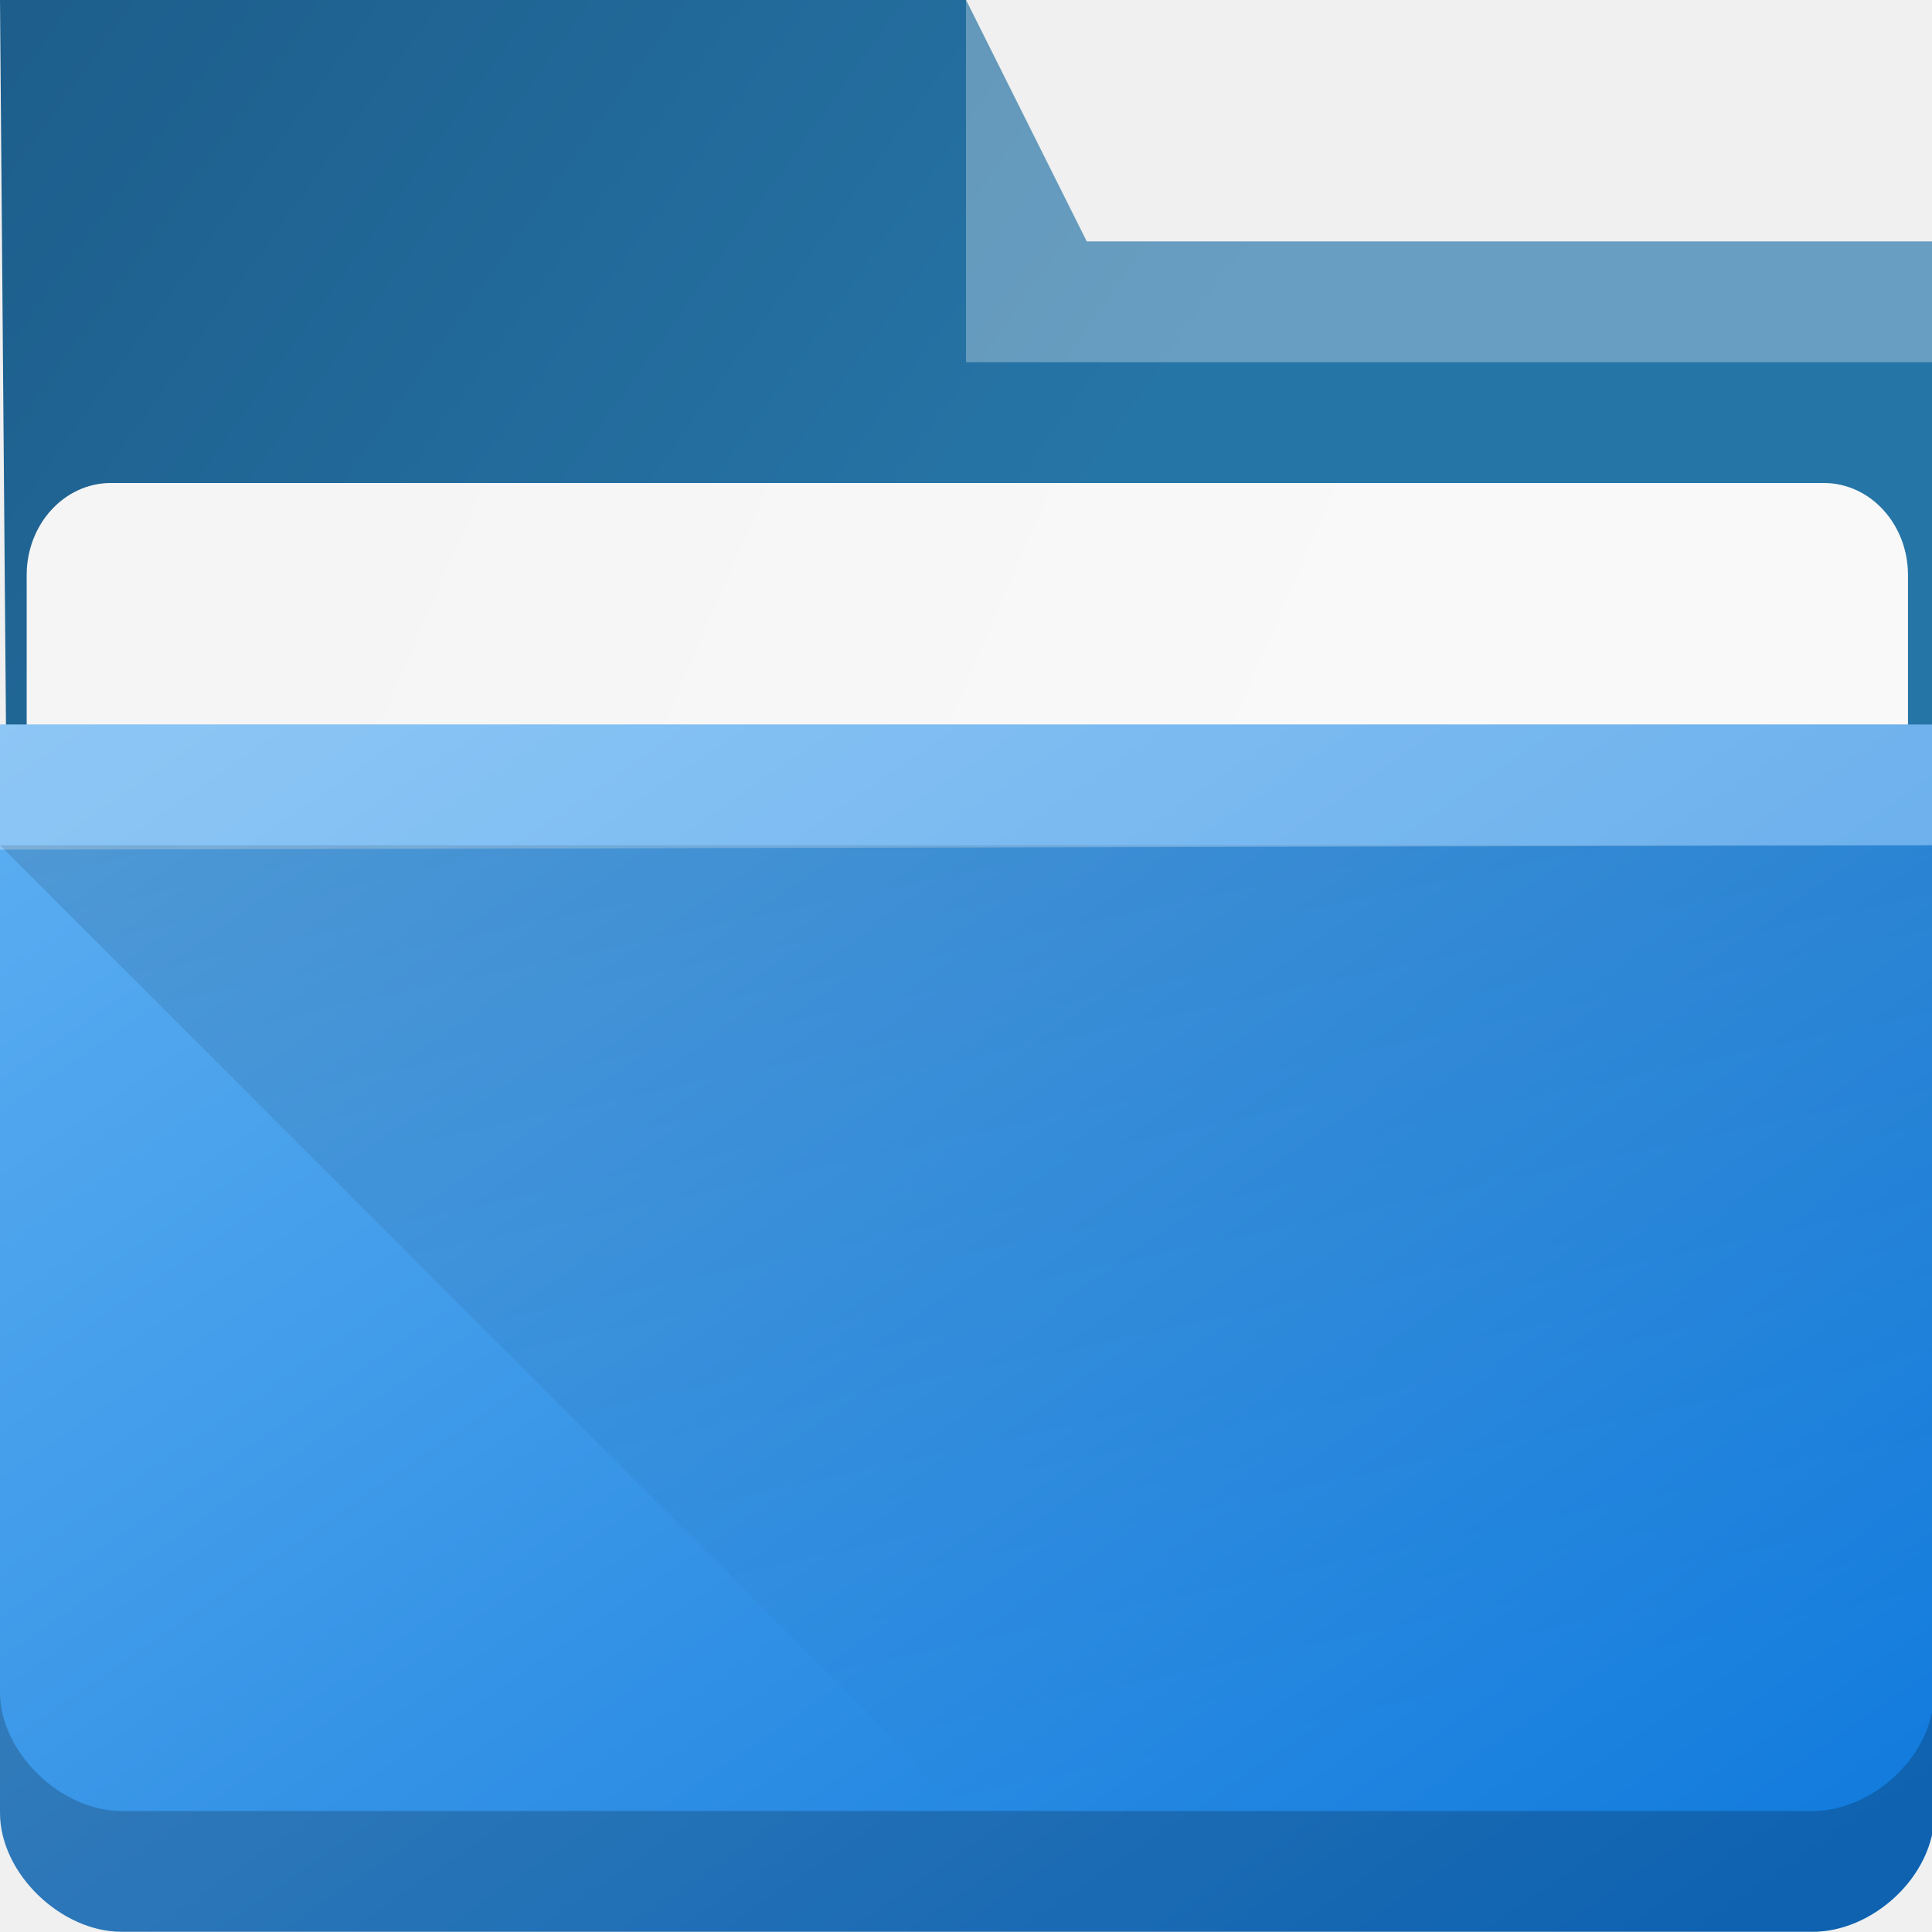
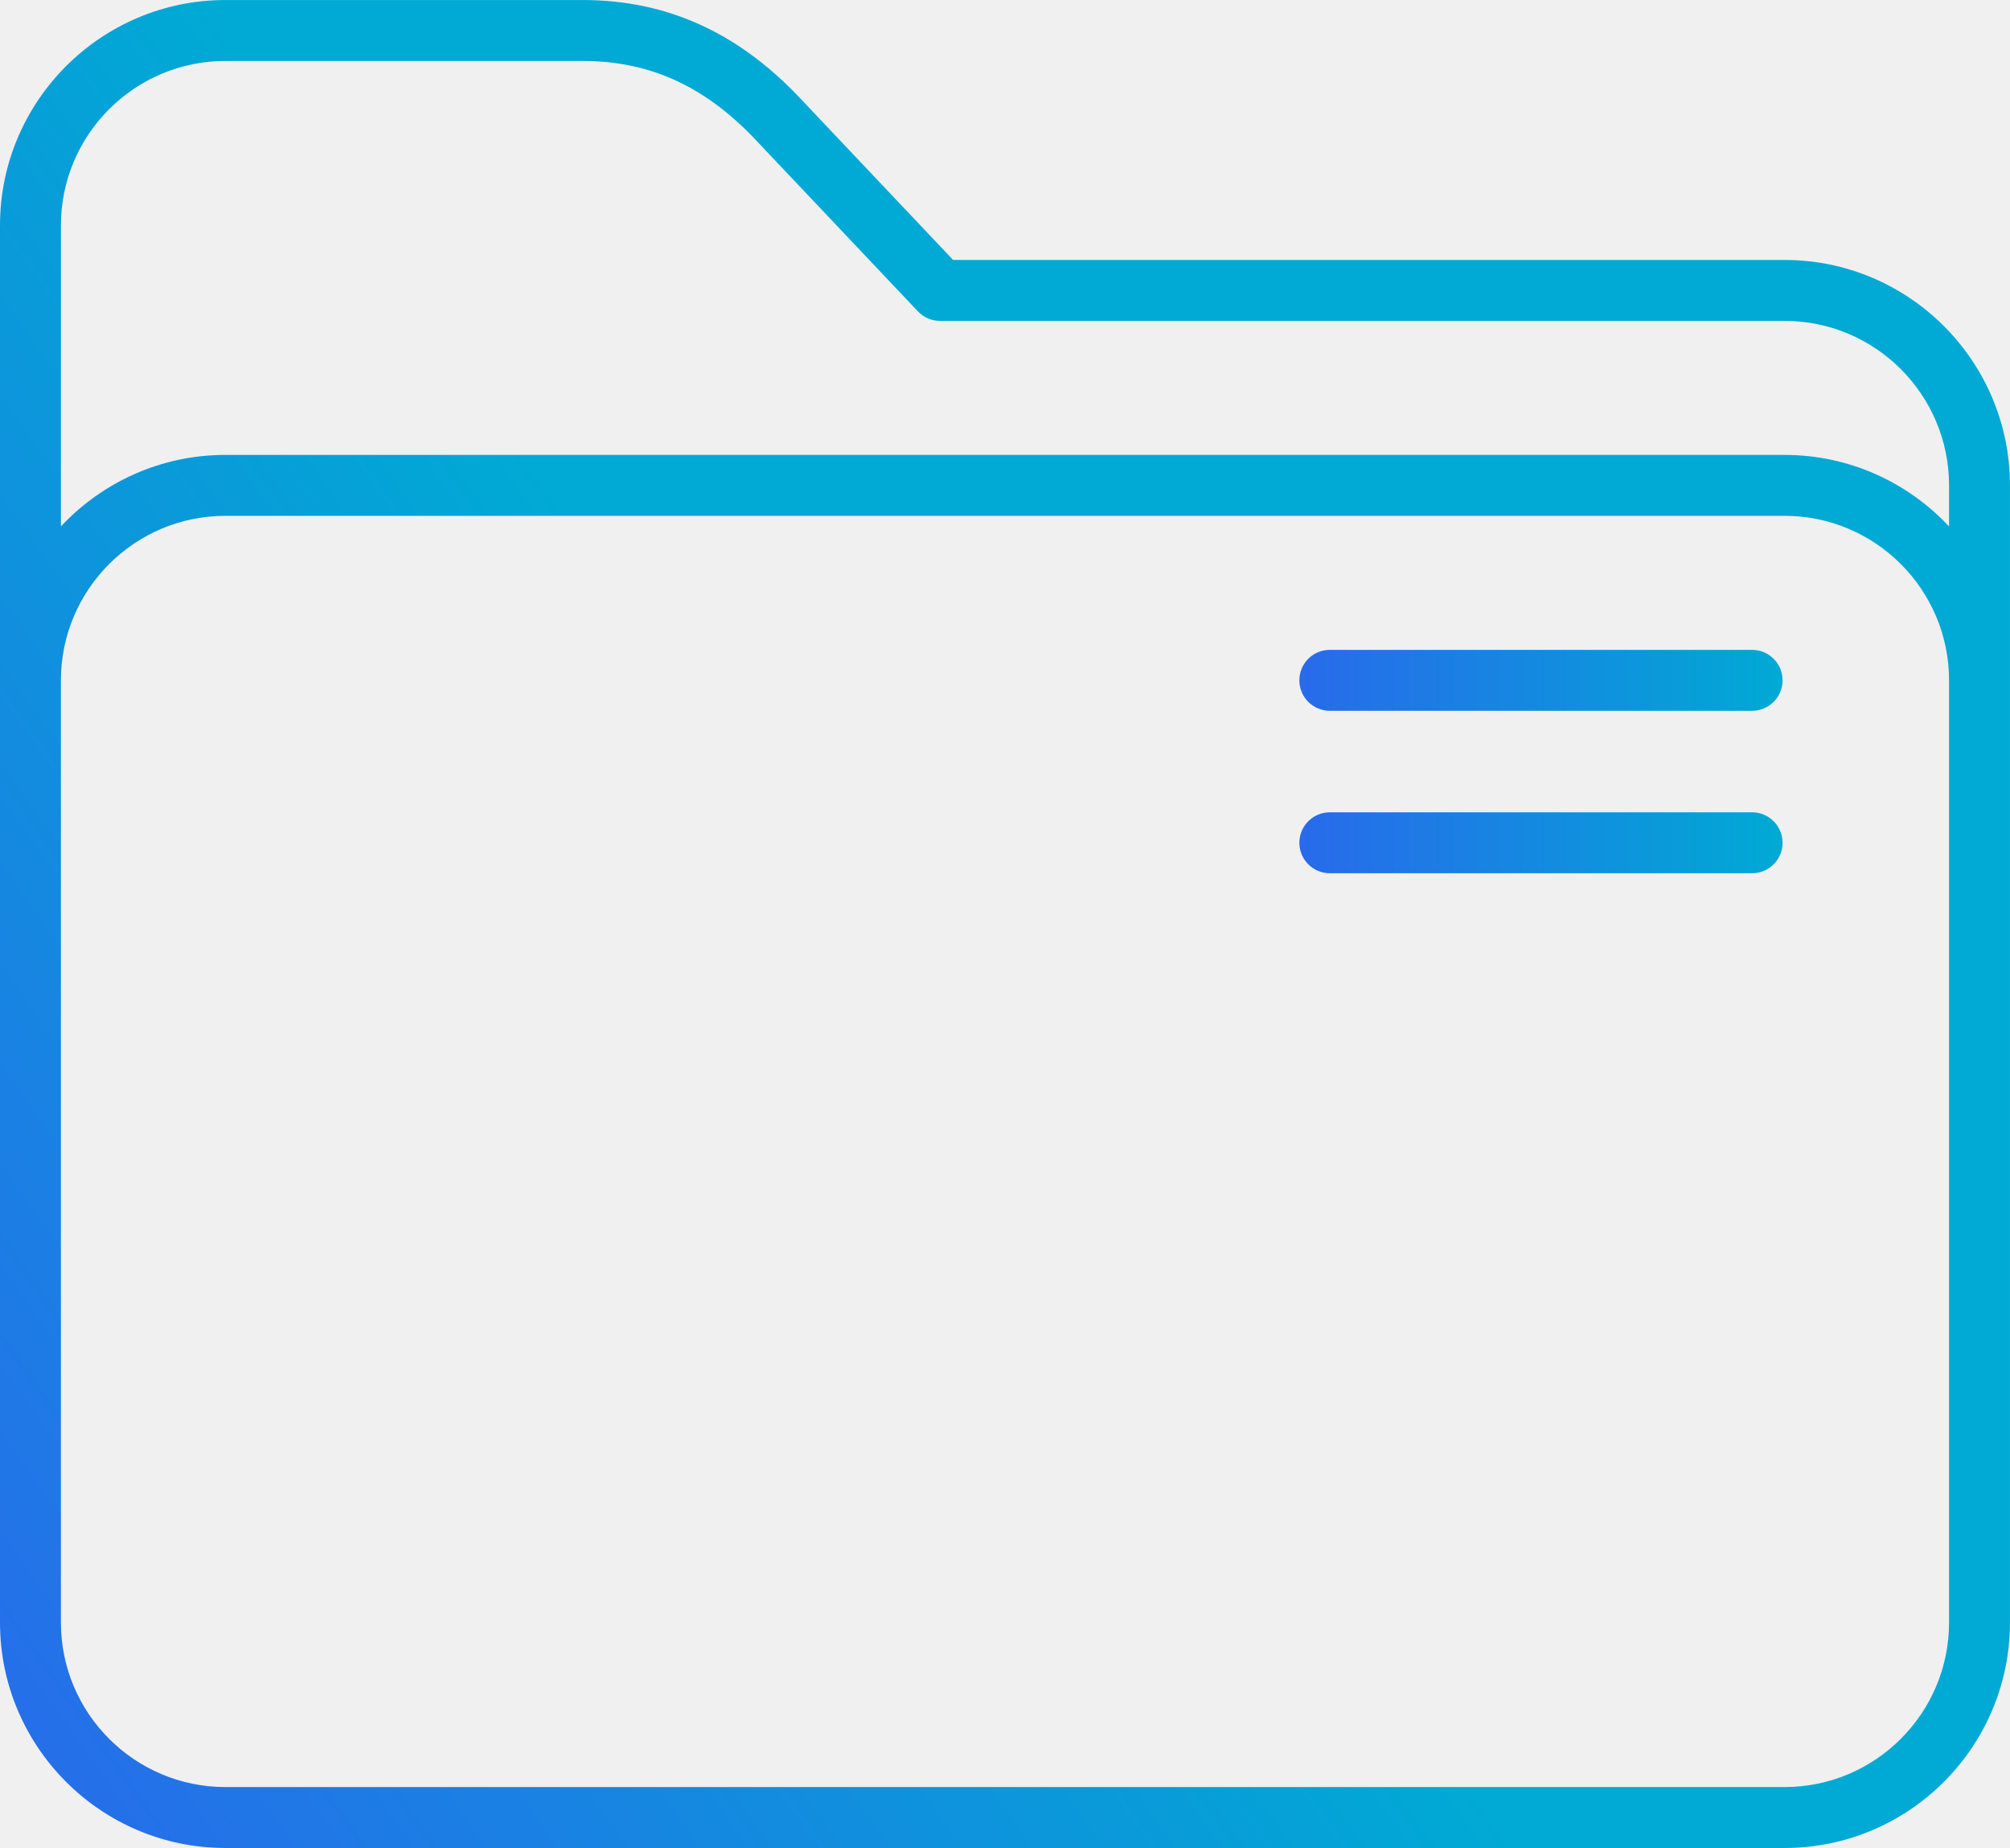
- <svg xmlns="http://www.w3.org/2000/svg" xmlns:xlink="http://www.w3.org/1999/xlink" width="16" height="16" viewBox="0 0 16 16" id="svg8694" version="1.1">
+ <svg xmlns="http://www.w3.org/2000/svg" xmlns:xlink="http://www.w3.org/1999/xlink" version="1.1" id="svg8694" viewBox="0 0 17.407 16" height="16" width="17.407">
  <defs id="defs8696">
-     <linearGradient id="linearGradient4154">
-       <stop style="stop-color:#000000;stop-opacity:1;" offset="0" id="stop4156" />
-       <stop style="stop-color:#000000;stop-opacity:0;" offset="1" id="stop4158" />
+     <linearGradient id="linearGradient845">
+       <stop style="stop-color:#286aeb;stop-opacity:1" offset="0" id="stop841" />
+       <stop style="stop-color:#00aad4;stop-opacity:1" offset="1" id="stop843" />
    </linearGradient>
-     <linearGradient xlink:href="#linearGradient4172-5" id="linearGradient4178" y1="548.886" y2="495.308" x2="397.228" gradientUnits="userSpaceOnUse" gradientTransform="matrix(0.2756997,0,0,0.27561,-106.8439,902.0396)" x1="434.162" />
-     <linearGradient id="linearGradient4172-5">
-       <stop style="stop-color:#127bdc;stop-opacity:1" id="stop4174-6" />
-       <stop offset="1" style="stop-color:#64b4f4;stop-opacity:1" id="stop4176-6" />
-     </linearGradient>
-     <linearGradient xlink:href="#linearGradient4227" id="linearGradient4225" gradientUnits="userSpaceOnUse" x1="396.571" y1="498.798" x2="426.571" y2="511.798" gradientTransform="matrix(0.2643713,0,0,0.2637835,-102.2859,909.4268)" />
-     <linearGradient id="linearGradient4227">
-       <stop id="stop4229" offset="0" style="stop-color:#f5f5f5;stop-opacity:1" />
-       <stop id="stop4231" offset="1" style="stop-color:#f9f9f9;stop-opacity:1" />
-     </linearGradient>
-     <linearGradient gradientTransform="matrix(0.2756997,0,0,0.2756997,-106.8439,901.9909)" xlink:href="#linearGradient4291" id="linearGradient4297" x1="388.571" y1="487.798" x2="416.571" y2="507.798" gradientUnits="userSpaceOnUse" />
-     <linearGradient id="linearGradient4291">
-       <stop style="stop-color:#1d5e8c;stop-opacity:1" offset="0" id="stop4293" />
-       <stop style="stop-color:#2675a7;stop-opacity:1" offset="1" id="stop4295" />
-     </linearGradient>
-     <linearGradient xlink:href="#linearGradient4154" id="linearGradient4160" x1="5" y1="1037.362" x2="8" y2="1051.362" gradientUnits="userSpaceOnUse" />
+     <linearGradient xlink:href="#linearGradient845" id="linearGradient840" x1="0" y1="475" x2="248.64" y2="298.267" gradientUnits="userSpaceOnUse" />
+     <linearGradient xlink:href="#linearGradient845" id="linearGradient848" x1="320" y1="187.5" x2="439" y2="187.5" gradientUnits="userSpaceOnUse" />
+     <linearGradient xlink:href="#linearGradient845" id="linearGradient856" x1="320" y1="227.5" x2="439" y2="227.5" gradientUnits="userSpaceOnUse" />
  </defs>
-   <g id="layer1" transform="translate(0,-1036.362)">
-     <path style="fill:url(#linearGradient4297);fill-opacity:1" id="rect4180" d="M 0.071,1044.991 16,1045.362 l 0,-7 -7,0 -1,-2 -8,0 z" />
-     <rect ry="0.762" rx="0.697" y="1040.362" x="0.221" height="5" width="15.58" id="rect4223" style="color:#000000;clip-rule:nonzero;display:inline;overflow:visible;visibility:visible;opacity:1;isolation:auto;mix-blend-mode:normal;color-interpolation:sRGB;color-interpolation-filters:linearRGB;solid-color:#000000;solid-opacity:1;fill:url(#linearGradient4225);fill-opacity:1;fill-rule:nonzero;stroke:none;stroke-width:1;stroke-linecap:butt;stroke-linejoin:miter;stroke-miterlimit:4;stroke-dasharray:none;stroke-dashoffset:0;stroke-opacity:1;marker:none;color-rendering:auto;image-rendering:auto;shape-rendering:auto;text-rendering:auto;enable-background:accumulate" />
-     <path style="fill:url(#linearGradient4178)" d="M 0,1042.362 -3.0178375e-7,1043.399 -7e-7,1051.374 c 0,0.505 0.507,0.986 1.006,0.986 l 13.991,0 c 0.505,0.01 1.023,-0.459 1.023,-0.979 L 16,1042.362 Z" id="rect4113" />
-     <path style="opacity:0.3;fill:#ffffff;fill-opacity:1;fill-rule:evenodd" id="path4224" d="M 0,1042.362 -3.017838e-7,1043.399 16,1043.362 l 0,-1 z" />
-     <path style="opacity:0.3;fill:#ffffff;fill-opacity:1;fill-rule:evenodd" id="path4196" d="m 8,1036.362 0,3 8,0 0,-1 -7,0 z" />
-     <path style="color:#000000;clip-rule:nonzero;display:inline;overflow:visible;visibility:visible;opacity:0.2;isolation:auto;mix-blend-mode:normal;color-interpolation:sRGB;color-interpolation-filters:linearRGB;solid-color:#000000;solid-opacity:1;fill:#000000;fill-opacity:1;fill-rule:nonzero;stroke:none;stroke-width:1;stroke-linecap:butt;stroke-linejoin:miter;stroke-miterlimit:4;stroke-dasharray:none;stroke-dashoffset:0;stroke-opacity:1;marker:none;color-rendering:auto;image-rendering:auto;shape-rendering:auto;text-rendering:auto;enable-background:accumulate" d="m 0,1050.374 0,1 c 0,0.505 0.507,0.986 1.006,0.986 l 13.99,0 c 0.505,0.01 1.023,-0.459 1.023,-0.979 l -0.002,-0.99 c -0.007,0.516 -0.52,0.979 -1.021,0.969 l -13.99,0 C 0.507,1051.36 0,1050.879 0,1050.374 Z" id="path9304" />
-     <path style="fill:url(#linearGradient4160);fill-rule:evenodd;stroke:none;stroke-width:1px;stroke-linecap:butt;stroke-linejoin:miter;stroke-opacity:1;fill-opacity:1;opacity:0.181" d="m 0,1043.362 8,8 8,0 0,-8 z" id="path4152" />
+   <g transform="translate(0.4629289,-1036.425)" id="layer1">
+     <g id="g8" transform="matrix(0.03516484,0,0,0.03516484,-0.4629289,1035.722)">
+       <path d="M 439.5,84 H 234.729 L 198.09,45.279 C 182.464,28.269 164.607,20 143.5,20 h -88 C 24.897,20 0,44.897 0,75.5 v 344 C 0,450.103 24.897,475 55.5,475 h 384 c 30.603,0 55.5,-24.897 55.5,-55.5 v -280 C 495,108.897 470.103,84 439.5,84 Z M 480,419.5 c 0,22.332 -18.168,40.5 -40.5,40.5 H 55.5 C 33.168,460 15,441.832 15,419.5 v -232 C 15,165.168 33.168,147 55.5,147 h 384 c 22.332,0 40.5,18.168 40.5,40.5 z M 439.5,132 H 55.5 C 39.536,132 25.135,138.784 15,149.61 V 75.5 C 15,53.168 33.168,35 55.5,35 h 88 c 16.92,0 30.768,6.503 43.579,20.465 0.026,0.028 0.052,0.057 0.079,0.084 l 38.895,41.105 C 227.469,98.151 229.439,99 231.5,99 h 208 c 22.332,0 40.5,18.168 40.5,40.5 v 10.11 C 469.865,138.784 455.464,132 439.5,132 Z" id="path2" style="fill:url(#linearGradient840);fill-opacity:1" />
+       <path d="m 431.5,180 h -104 c -4.142,0 -7.5,3.357 -7.5,7.5 0,4.143 3.358,7.5 7.5,7.5 h 104 c 4.142,0 7.5,-3.357 7.5,-7.5 0,-4.143 -3.358,-7.5 -7.5,-7.5 z" id="path4-3" style="fill:url(#linearGradient848);fill-opacity:1.0" />
+       <path d="m 431.5,220 h -104 c -4.142,0 -7.5,3.357 -7.5,7.5 0,4.143 3.358,7.5 7.5,7.5 h 104 c 4.142,0 7.5,-3.357 7.5,-7.5 0,-4.143 -3.358,-7.5 -7.5,-7.5 z" id="path6-6" style="fill:url(#linearGradient856);fill-opacity:1.0" />
+     </g>
  </g>
</svg>
